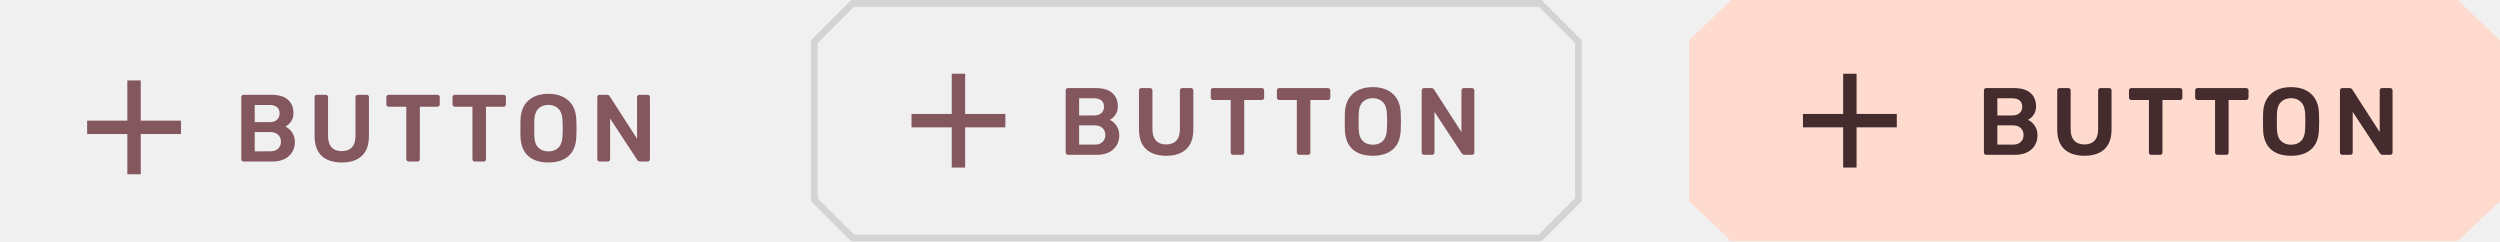
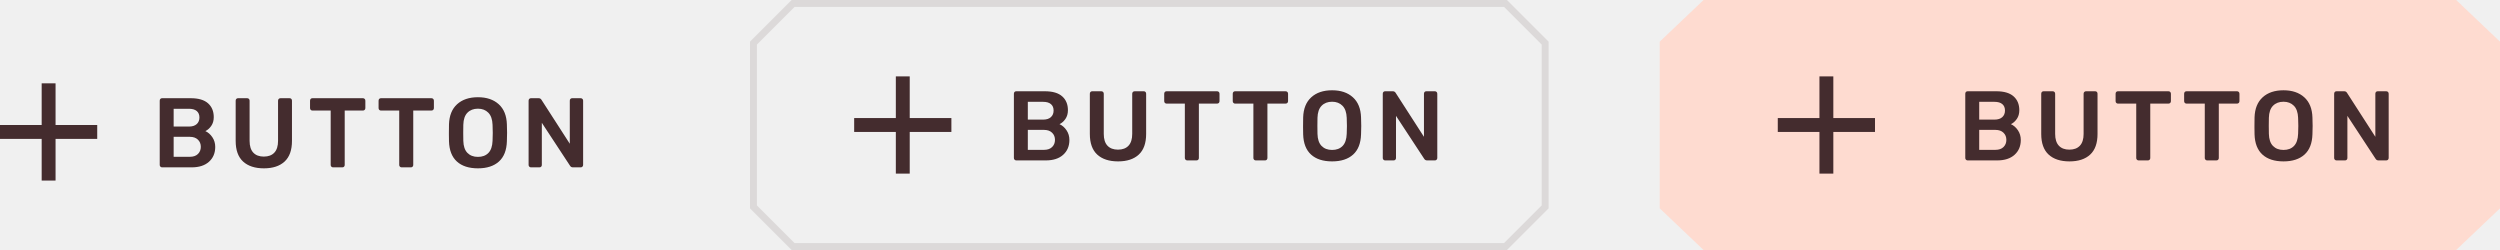
- <svg xmlns="http://www.w3.org/2000/svg" xmlns:xlink="http://www.w3.org/1999/xlink" width="373px" height="36px" viewBox="0 0 373 36" version="1.1">
+ <svg xmlns="http://www.w3.org/2000/svg" xmlns:xlink="http://www.w3.org/1999/xlink" width="360px" height="36px" viewBox="0 0 360 36" version="1.1">
  <defs>
-     <path d="M109,-1.02673425e-12 L115,6 L115,5.998 L115,30 L115,30 L109,36 L109,36 L6,36 L-8.8817842e-16,30 L0,6 L6,-5.42677014e-13 L109,-1.02673425e-12 Z" id="path-1" />
+     <polygon id="path-1" points="109 -1.02673425e-12 115 6 115 30 109 36 6 36 0 30 8.8817842e-16 6 6 -5.42677017e-13" />
  </defs>
-   <g id="Artboard" stroke="none" stroke-width="1" fill="none" fill-rule="evenodd">
-     <g id="Buttons-/-Contained-/-Enabled" transform="translate(252, 0)">
-       <polygon id="path-1" fill="#FFDBCF" fill-rule="nonzero" points="114.687 -9.59232693e-14 121 6 121 5.998 121 30 114.687 36 6.313 36 0 30 9.34518164e-16 6 6.313 -8.88178448e-16" />
-       <path d="M48.594,23.099 C49.666,23.099 50.5,22.829 51.098,22.288 C51.695,21.748 51.994,21.037 51.994,20.155 C51.994,19.633 51.856,19.168 51.581,18.761 C51.306,18.353 50.97,18.059 50.571,17.879 C50.894,17.727 51.176,17.478 51.418,17.132 C51.66,16.786 51.781,16.366 51.781,15.873 C51.781,15.029 51.506,14.363 50.956,13.875 C50.406,13.386 49.576,13.142 48.466,13.142 L48.466,13.142 L44.341,13.142 C44.237,13.142 44.154,13.175 44.092,13.242 C44.031,13.308 44,13.394 44,13.498 L44,13.498 L44,22.758 C44,22.852 44.033,22.933 44.1,22.999 C44.166,23.066 44.247,23.099 44.341,23.099 L44.341,23.099 L48.594,23.099 Z M48.21,17.225 L46.006,17.225 L46.006,14.664 L48.21,14.664 C48.703,14.664 49.078,14.773 49.334,14.991 C49.59,15.209 49.718,15.518 49.718,15.916 C49.718,16.314 49.588,16.632 49.327,16.869 C49.066,17.106 48.694,17.225 48.21,17.225 L48.21,17.225 Z M48.353,21.577 L46.006,21.577 L46.006,18.704 L48.353,18.704 C48.836,18.704 49.218,18.839 49.498,19.109 C49.777,19.379 49.917,19.723 49.917,20.14 C49.917,20.558 49.78,20.901 49.505,21.172 C49.23,21.442 48.846,21.577 48.353,21.577 L48.353,21.577 Z M59.005,23.241 C60.285,23.241 61.278,22.914 61.985,22.26 C62.691,21.606 63.044,20.615 63.044,19.287 L63.044,19.287 L63.044,13.498 C63.044,13.394 63.013,13.308 62.952,13.242 C62.89,13.175 62.807,13.142 62.703,13.142 L62.703,13.142 L61.394,13.142 C61.29,13.142 61.205,13.175 61.138,13.242 C61.072,13.308 61.039,13.394 61.039,13.498 L61.039,13.498 L61.039,19.287 C61.039,20.036 60.861,20.6 60.505,20.98 C60.15,21.359 59.645,21.549 58.99,21.549 C58.336,21.549 57.831,21.359 57.476,20.98 C57.12,20.6 56.942,20.036 56.942,19.287 L56.942,19.287 L56.942,13.498 C56.942,13.394 56.909,13.308 56.843,13.242 C56.776,13.175 56.691,13.142 56.587,13.142 L56.587,13.142 L55.278,13.142 C55.174,13.142 55.091,13.175 55.029,13.242 C54.967,13.308 54.937,13.394 54.937,13.498 L54.937,13.498 L54.937,19.287 C54.937,20.615 55.292,21.606 56.003,22.26 C56.715,22.914 57.715,23.241 59.005,23.241 Z M70.297,23.099 C70.401,23.099 70.484,23.066 70.546,22.999 C70.607,22.933 70.638,22.852 70.638,22.758 L70.638,22.758 L70.638,14.92 L73.255,14.92 C73.36,14.92 73.445,14.887 73.511,14.821 C73.578,14.754 73.611,14.669 73.611,14.565 L73.611,14.565 L73.611,13.498 C73.611,13.394 73.578,13.308 73.511,13.242 C73.445,13.175 73.36,13.142 73.255,13.142 L73.255,13.142 L65.987,13.142 C65.883,13.142 65.8,13.175 65.738,13.242 C65.676,13.308 65.646,13.394 65.646,13.498 L65.646,13.498 L65.646,14.565 C65.646,14.669 65.679,14.754 65.745,14.821 C65.811,14.887 65.892,14.92 65.987,14.92 L65.987,14.92 L68.618,14.92 L68.618,22.758 C68.618,22.852 68.652,22.933 68.718,22.999 C68.784,23.066 68.865,23.099 68.96,23.099 L68.96,23.099 L70.297,23.099 Z M80.167,23.099 C80.271,23.099 80.354,23.066 80.415,22.999 C80.477,22.933 80.508,22.852 80.508,22.758 L80.508,22.758 L80.508,14.92 L83.125,14.92 C83.229,14.92 83.315,14.887 83.381,14.821 C83.448,14.754 83.481,14.669 83.481,14.565 L83.481,14.565 L83.481,13.498 C83.481,13.394 83.448,13.308 83.381,13.242 C83.315,13.175 83.229,13.142 83.125,13.142 L83.125,13.142 L75.857,13.142 C75.752,13.142 75.669,13.175 75.608,13.242 C75.546,13.308 75.515,13.394 75.515,13.498 L75.515,13.498 L75.515,14.565 C75.515,14.669 75.548,14.754 75.615,14.821 C75.681,14.887 75.762,14.92 75.857,14.92 L75.857,14.92 L78.488,14.92 L78.488,22.758 C78.488,22.852 78.521,22.933 78.588,22.999 C78.654,23.066 78.735,23.099 78.829,23.099 L78.829,23.099 L80.167,23.099 Z M89.823,23.241 C91.113,23.241 92.12,22.914 92.846,22.26 C93.571,21.606 93.953,20.634 93.991,19.344 C94.01,18.794 94.019,18.391 94.019,18.135 C94.019,17.869 94.01,17.462 93.991,16.912 C93.953,15.65 93.561,14.683 92.817,14.01 C92.073,13.337 91.075,13 89.823,13 C88.562,13 87.561,13.337 86.822,14.01 C86.082,14.683 85.693,15.65 85.655,16.912 C85.646,17.187 85.641,17.594 85.641,18.135 L85.641,18.355 C85.642,18.778 85.647,19.108 85.655,19.344 C85.693,20.634 86.073,21.606 86.793,22.26 C87.514,22.914 88.524,23.241 89.823,23.241 Z M89.823,21.591 C89.188,21.591 88.683,21.399 88.308,21.015 C87.933,20.631 87.737,20.05 87.718,19.273 C87.708,18.988 87.704,18.604 87.704,18.121 C87.704,17.628 87.708,17.243 87.718,16.968 C87.737,16.191 87.936,15.61 88.315,15.226 C88.694,14.842 89.197,14.65 89.823,14.65 C90.439,14.65 90.937,14.842 91.316,15.226 C91.696,15.61 91.9,16.191 91.928,16.968 C91.947,17.518 91.957,17.903 91.957,18.121 L91.956,18.204 C91.954,18.419 91.945,18.775 91.928,19.273 C91.9,20.06 91.7,20.643 91.331,21.022 C90.961,21.402 90.458,21.591 89.823,21.591 Z M98.683,23.099 C98.787,23.099 98.87,23.066 98.932,22.999 C98.993,22.933 99.024,22.852 99.024,22.758 L99.024,22.758 L99.024,16.684 L103.078,22.857 C103.173,23.018 103.315,23.099 103.505,23.099 L103.505,23.099 L104.628,23.099 C104.723,23.099 104.804,23.066 104.87,22.999 C104.937,22.933 104.97,22.848 104.97,22.743 L104.97,22.743 L104.97,13.498 C104.97,13.394 104.937,13.308 104.87,13.242 C104.804,13.175 104.718,13.142 104.614,13.142 L104.614,13.142 L103.391,13.142 C103.287,13.142 103.204,13.175 103.142,13.242 C103.08,13.308 103.05,13.394 103.05,13.498 L103.05,13.498 L103.05,19.7 L98.981,13.384 C98.887,13.223 98.749,13.142 98.569,13.142 L98.569,13.142 L97.459,13.142 C97.355,13.142 97.272,13.175 97.211,13.242 C97.149,13.308 97.118,13.394 97.118,13.498 L97.118,13.498 L97.118,22.758 C97.118,22.852 97.151,22.933 97.218,22.999 C97.284,23.066 97.365,23.099 97.459,23.099 L97.459,23.099 L98.683,23.099 Z" id="BUTTON" fill="#442B2D" fill-rule="nonzero" />
-       <g id="add-24px-Clipped" transform="translate(12, 6)">
-         <g id="add-24px">
-           <g id="Path">
-             <polygon fill="#442B2D" fill-rule="nonzero" points="19 13 13 13 13 19 11 19 11 13 5 13 5 11 11 11 11 5 13 5 13 11 19 11" />
-             <polygon points="0 0 24 0 24 24 0 24" />
+   <g id="Page-1" stroke="none" stroke-width="1" fill="none" fill-rule="evenodd">
+     <g id="button-theming" transform="translate(-5, 0)">
+       <g id="Buttons-/-Contained-/-Enabled" transform="translate(244, 0)">
+         <polygon id="path-1" fill="#FEDBD0" fill-rule="nonzero" points="114.687 -9.59232693e-14 121 6 121 5.998 121 30 114.687 36 6.313 36 0 30 9.34518164e-16 6 6.313 -8.88178448e-16" />
+         <path d="M48.594,23.099 C49.666,23.099 50.5,22.829 51.098,22.288 C51.695,21.748 51.994,21.037 51.994,20.155 C51.994,19.633 51.856,19.168 51.581,18.761 C51.306,18.353 50.97,18.059 50.571,17.879 C50.894,17.727 51.176,17.478 51.418,17.132 C51.66,16.786 51.781,16.366 51.781,15.873 C51.781,15.029 51.506,14.363 50.956,13.875 C50.406,13.386 49.576,13.142 48.466,13.142 L48.466,13.142 L44.341,13.142 C44.237,13.142 44.154,13.175 44.092,13.242 C44.031,13.308 44,13.394 44,13.498 L44,13.498 L44,22.758 C44,22.852 44.033,22.933 44.1,22.999 C44.166,23.066 44.247,23.099 44.341,23.099 L44.341,23.099 L48.594,23.099 Z M48.21,17.225 L46.006,17.225 L46.006,14.664 L48.21,14.664 C48.703,14.664 49.078,14.773 49.334,14.991 C49.59,15.209 49.718,15.518 49.718,15.916 C49.718,16.314 49.588,16.632 49.327,16.869 C49.066,17.106 48.694,17.225 48.21,17.225 L48.21,17.225 Z M48.353,21.577 L46.006,21.577 L46.006,18.704 L48.353,18.704 C48.836,18.704 49.218,18.839 49.498,19.109 C49.777,19.379 49.917,19.723 49.917,20.14 C49.917,20.558 49.78,20.901 49.505,21.172 C49.23,21.442 48.846,21.577 48.353,21.577 L48.353,21.577 Z M59.005,23.241 C60.285,23.241 61.278,22.914 61.985,22.26 C62.691,21.606 63.044,20.615 63.044,19.287 L63.044,19.287 L63.044,13.498 C63.044,13.394 63.013,13.308 62.952,13.242 C62.89,13.175 62.807,13.142 62.703,13.142 L62.703,13.142 L61.394,13.142 C61.29,13.142 61.205,13.175 61.138,13.242 C61.072,13.308 61.039,13.394 61.039,13.498 L61.039,13.498 L61.039,19.287 C61.039,20.036 60.861,20.6 60.505,20.98 C60.15,21.359 59.645,21.549 58.99,21.549 C58.336,21.549 57.831,21.359 57.476,20.98 C57.12,20.6 56.942,20.036 56.942,19.287 L56.942,19.287 L56.942,13.498 C56.942,13.394 56.909,13.308 56.843,13.242 C56.776,13.175 56.691,13.142 56.587,13.142 L56.587,13.142 L55.278,13.142 C55.174,13.142 55.091,13.175 55.029,13.242 C54.967,13.308 54.937,13.394 54.937,13.498 L54.937,13.498 L54.937,19.287 C54.937,20.615 55.292,21.606 56.003,22.26 C56.715,22.914 57.715,23.241 59.005,23.241 Z M70.297,23.099 C70.401,23.099 70.484,23.066 70.546,22.999 C70.607,22.933 70.638,22.852 70.638,22.758 L70.638,22.758 L70.638,14.92 L73.255,14.92 C73.36,14.92 73.445,14.887 73.511,14.821 C73.578,14.754 73.611,14.669 73.611,14.565 L73.611,14.565 L73.611,13.498 C73.611,13.394 73.578,13.308 73.511,13.242 C73.445,13.175 73.36,13.142 73.255,13.142 L73.255,13.142 L65.987,13.142 C65.883,13.142 65.8,13.175 65.738,13.242 C65.676,13.308 65.646,13.394 65.646,13.498 L65.646,13.498 L65.646,14.565 C65.646,14.669 65.679,14.754 65.745,14.821 C65.811,14.887 65.892,14.92 65.987,14.92 L65.987,14.92 L68.618,14.92 L68.618,22.758 C68.618,22.852 68.652,22.933 68.718,22.999 C68.784,23.066 68.865,23.099 68.96,23.099 L68.96,23.099 L70.297,23.099 Z M80.167,23.099 C80.271,23.099 80.354,23.066 80.415,22.999 C80.477,22.933 80.508,22.852 80.508,22.758 L80.508,22.758 L80.508,14.92 L83.125,14.92 C83.229,14.92 83.315,14.887 83.381,14.821 C83.448,14.754 83.481,14.669 83.481,14.565 L83.481,14.565 L83.481,13.498 C83.481,13.394 83.448,13.308 83.381,13.242 C83.315,13.175 83.229,13.142 83.125,13.142 L83.125,13.142 L75.857,13.142 C75.752,13.142 75.669,13.175 75.608,13.242 C75.546,13.308 75.515,13.394 75.515,13.498 L75.515,13.498 L75.515,14.565 C75.515,14.669 75.548,14.754 75.615,14.821 C75.681,14.887 75.762,14.92 75.857,14.92 L75.857,14.92 L78.488,14.92 L78.488,22.758 C78.488,22.852 78.521,22.933 78.588,22.999 C78.654,23.066 78.735,23.099 78.829,23.099 L78.829,23.099 L80.167,23.099 Z M89.823,23.241 C91.113,23.241 92.12,22.914 92.846,22.26 C93.571,21.606 93.953,20.634 93.991,19.344 C94.01,18.794 94.019,18.391 94.019,18.135 C94.019,17.869 94.01,17.462 93.991,16.912 C93.953,15.65 93.561,14.683 92.817,14.01 C92.073,13.337 91.075,13 89.823,13 C88.562,13 87.561,13.337 86.822,14.01 C86.082,14.683 85.693,15.65 85.655,16.912 C85.646,17.187 85.641,17.594 85.641,18.135 L85.641,18.355 C85.642,18.778 85.647,19.108 85.655,19.344 C85.693,20.634 86.073,21.606 86.793,22.26 C87.514,22.914 88.524,23.241 89.823,23.241 Z M89.823,21.591 C89.188,21.591 88.683,21.399 88.308,21.015 C87.933,20.631 87.737,20.05 87.718,19.273 C87.708,18.988 87.704,18.604 87.704,18.121 C87.704,17.628 87.708,17.243 87.718,16.968 C87.737,16.191 87.936,15.61 88.315,15.226 C88.694,14.842 89.197,14.65 89.823,14.65 C90.439,14.65 90.937,14.842 91.316,15.226 C91.696,15.61 91.9,16.191 91.928,16.968 C91.947,17.518 91.957,17.903 91.957,18.121 L91.956,18.204 C91.954,18.419 91.945,18.775 91.928,19.273 C91.9,20.06 91.7,20.643 91.331,21.022 C90.961,21.402 90.458,21.591 89.823,21.591 Z M98.683,23.099 C98.787,23.099 98.87,23.066 98.932,22.999 C98.993,22.933 99.024,22.852 99.024,22.758 L99.024,22.758 L99.024,16.684 L103.078,22.857 C103.173,23.018 103.315,23.099 103.505,23.099 L103.505,23.099 L104.628,23.099 C104.723,23.099 104.804,23.066 104.87,22.999 C104.937,22.933 104.97,22.848 104.97,22.743 L104.97,22.743 L104.97,13.498 C104.97,13.394 104.937,13.308 104.87,13.242 C104.804,13.175 104.718,13.142 104.614,13.142 L104.614,13.142 L103.391,13.142 C103.287,13.142 103.204,13.175 103.142,13.242 C103.08,13.308 103.05,13.394 103.05,13.498 L103.05,13.498 L103.05,19.7 L98.981,13.384 C98.887,13.223 98.749,13.142 98.569,13.142 L98.569,13.142 L97.459,13.142 C97.355,13.142 97.272,13.175 97.211,13.242 C97.149,13.308 97.118,13.394 97.118,13.498 L97.118,13.498 L97.118,22.758 C97.118,22.852 97.151,22.933 97.218,22.999 C97.284,23.066 97.365,23.099 97.459,23.099 L97.459,23.099 L98.683,23.099 Z" id="BUTTON" fill="#442C2E" fill-rule="nonzero" />
+         <g id="add-24px-Clipped" transform="translate(12, 6)">
+           <g id="add-24px">
+             <g id="Path">
+               <polygon fill="#442C2E" fill-rule="nonzero" points="19 13 13 13 13 19 11 19 11 13 5 13 5 11 11 11 11 5 13 5 13 11 19 11" />
+               <polygon points="0 0 24 0 24 24 0 24" />
+             </g>
          </g>
        </g>
      </g>
-     </g>
-     <g id="Buttons-/-Outlined-/-Enabled" transform="translate(121, 0)">
-       <g id="add-24px" transform="translate(10, 6)">
-         <polygon id="Path" points="0 0 24 0 24 24 0 24" />
-         <polygon id="Path" fill="#84565E" fill-rule="nonzero" points="19 13 13 13 13 19 11 19 11 13 5 13 5 11 11 11 11 5 13 5 13 11 19 11" />
+       <g id="Buttons-/-Outlined-/-Enabled" transform="translate(113, 0)">
+         <g id="add-24px" transform="translate(10, 6)">
+           <polygon id="Path" points="0 0 24 0 24 24 0 24" />
+           <polygon id="Path" fill="#442C2E" fill-rule="nonzero" points="19 13 13 13 13 19 11 19 11 13 5 13 5 11 11 11 11 5 13 5 13 11 19 11" />
+         </g>
+         <polygon id="Path" stroke-opacity="0.12" stroke="#442C2E" points="114.5 6.207 114.5 29.793 108.793 35.5 6.207 35.5 0.5 29.793 0.5 6.207 6.207 0.5 108.793 0.5" />
+         <g id="BUTTON-Clipped">
+           <g>
+             <mask id="mask-2" fill="white">
+               <use xlink:href="#path-1" />
+             </mask>
+             <g id="path-1" />
+             <path d="M42.594,23.099 C43.666,23.099 44.5,22.829 45.098,22.288 C45.695,21.748 45.994,21.037 45.994,20.155 C45.994,19.633 45.856,19.168 45.581,18.761 C45.306,18.353 44.97,18.059 44.571,17.879 C44.894,17.727 45.176,17.478 45.418,17.132 C45.66,16.786 45.781,16.366 45.781,15.873 C45.781,15.029 45.506,14.363 44.956,13.875 C44.406,13.386 43.576,13.142 42.466,13.142 L42.466,13.142 L38.341,13.142 C38.237,13.142 38.154,13.175 38.092,13.242 C38.031,13.308 38,13.394 38,13.498 L38,13.498 L38,22.758 C38,22.852 38.033,22.933 38.1,22.999 C38.166,23.066 38.247,23.099 38.341,23.099 L38.341,23.099 L42.594,23.099 Z M42.21,17.225 L40.006,17.225 L40.006,14.664 L42.21,14.664 C42.703,14.664 43.078,14.773 43.334,14.991 C43.59,15.209 43.718,15.518 43.718,15.916 C43.718,16.314 43.588,16.632 43.327,16.869 C43.066,17.106 42.694,17.225 42.21,17.225 L42.21,17.225 Z M42.353,21.577 L40.006,21.577 L40.006,18.704 L42.353,18.704 C42.836,18.704 43.218,18.839 43.498,19.109 C43.777,19.379 43.917,19.723 43.917,20.14 C43.917,20.558 43.78,20.901 43.505,21.172 C43.23,21.442 42.846,21.577 42.353,21.577 L42.353,21.577 Z M53.005,23.241 C54.285,23.241 55.278,22.914 55.985,22.26 C56.691,21.606 57.044,20.615 57.044,19.287 L57.044,19.287 L57.044,13.498 C57.044,13.394 57.013,13.308 56.952,13.242 C56.89,13.175 56.807,13.142 56.703,13.142 L56.703,13.142 L55.394,13.142 C55.29,13.142 55.205,13.175 55.138,13.242 C55.072,13.308 55.039,13.394 55.039,13.498 L55.039,13.498 L55.039,19.287 C55.039,20.036 54.861,20.6 54.505,20.98 C54.15,21.359 53.645,21.549 52.99,21.549 C52.336,21.549 51.831,21.359 51.476,20.98 C51.12,20.6 50.942,20.036 50.942,19.287 L50.942,19.287 L50.942,13.498 C50.942,13.394 50.909,13.308 50.843,13.242 C50.776,13.175 50.691,13.142 50.587,13.142 L50.587,13.142 L49.278,13.142 C49.174,13.142 49.091,13.175 49.029,13.242 C48.967,13.308 48.937,13.394 48.937,13.498 L48.937,13.498 L48.937,19.287 C48.937,20.615 49.292,21.606 50.003,22.26 C50.715,22.914 51.715,23.241 53.005,23.241 Z M64.297,23.099 C64.401,23.099 64.484,23.066 64.546,22.999 C64.607,22.933 64.638,22.852 64.638,22.758 L64.638,22.758 L64.638,14.92 L67.255,14.92 C67.36,14.92 67.445,14.887 67.511,14.821 C67.578,14.754 67.611,14.669 67.611,14.565 L67.611,14.565 L67.611,13.498 C67.611,13.394 67.578,13.308 67.511,13.242 C67.445,13.175 67.36,13.142 67.255,13.142 L67.255,13.142 L59.987,13.142 C59.883,13.142 59.8,13.175 59.738,13.242 C59.676,13.308 59.646,13.394 59.646,13.498 L59.646,13.498 L59.646,14.565 C59.646,14.669 59.679,14.754 59.745,14.821 C59.811,14.887 59.892,14.92 59.987,14.92 L59.987,14.92 L62.618,14.92 L62.618,22.758 C62.618,22.852 62.652,22.933 62.718,22.999 C62.784,23.066 62.865,23.099 62.96,23.099 L62.96,23.099 L64.297,23.099 Z M74.167,23.099 C74.271,23.099 74.354,23.066 74.415,22.999 C74.477,22.933 74.508,22.852 74.508,22.758 L74.508,22.758 L74.508,14.92 L77.125,14.92 C77.229,14.92 77.315,14.887 77.381,14.821 C77.448,14.754 77.481,14.669 77.481,14.565 L77.481,14.565 L77.481,13.498 C77.481,13.394 77.448,13.308 77.381,13.242 C77.315,13.175 77.229,13.142 77.125,13.142 L77.125,13.142 L69.857,13.142 C69.752,13.142 69.669,13.175 69.608,13.242 C69.546,13.308 69.515,13.394 69.515,13.498 L69.515,13.498 L69.515,14.565 C69.515,14.669 69.548,14.754 69.615,14.821 C69.681,14.887 69.762,14.92 69.857,14.92 L69.857,14.92 L72.488,14.92 L72.488,22.758 C72.488,22.852 72.521,22.933 72.588,22.999 C72.654,23.066 72.735,23.099 72.829,23.099 L72.829,23.099 L74.167,23.099 Z M83.823,23.241 C85.113,23.241 86.12,22.914 86.846,22.26 C87.571,21.606 87.953,20.634 87.991,19.344 C88.01,18.794 88.019,18.391 88.019,18.135 C88.019,17.869 88.01,17.462 87.991,16.912 C87.953,15.65 87.561,14.683 86.817,14.01 C86.073,13.337 85.075,13 83.823,13 C82.562,13 81.561,13.337 80.822,14.01 C80.082,14.683 79.693,15.65 79.655,16.912 C79.646,17.187 79.641,17.594 79.641,18.135 L79.641,18.355 C79.642,18.778 79.647,19.108 79.655,19.344 C79.693,20.634 80.073,21.606 80.793,22.26 C81.514,22.914 82.524,23.241 83.823,23.241 Z M83.823,21.591 C83.188,21.591 82.683,21.399 82.308,21.015 C81.933,20.631 81.737,20.05 81.718,19.273 C81.708,18.988 81.704,18.604 81.704,18.121 C81.704,17.628 81.708,17.243 81.718,16.968 C81.737,16.191 81.936,15.61 82.315,15.226 C82.694,14.842 83.197,14.65 83.823,14.65 C84.439,14.65 84.937,14.842 85.316,15.226 C85.696,15.61 85.9,16.191 85.928,16.968 C85.947,17.518 85.957,17.903 85.957,18.121 L85.956,18.204 C85.954,18.419 85.945,18.775 85.928,19.273 C85.9,20.06 85.7,20.643 85.331,21.022 C84.961,21.402 84.458,21.591 83.823,21.591 Z M92.683,23.099 C92.787,23.099 92.87,23.066 92.932,22.999 C92.993,22.933 93.024,22.852 93.024,22.758 L93.024,22.758 L93.024,16.684 L97.078,22.857 C97.173,23.018 97.315,23.099 97.505,23.099 L97.505,23.099 L98.628,23.099 C98.723,23.099 98.804,23.066 98.87,22.999 C98.937,22.933 98.97,22.848 98.97,22.743 L98.97,22.743 L98.97,13.498 C98.97,13.394 98.937,13.308 98.87,13.242 C98.804,13.175 98.718,13.142 98.614,13.142 L98.614,13.142 L97.391,13.142 C97.287,13.142 97.204,13.175 97.142,13.242 C97.08,13.308 97.05,13.394 97.05,13.498 L97.05,13.498 L97.05,19.7 L92.981,13.384 C92.887,13.223 92.749,13.142 92.569,13.142 L92.569,13.142 L91.459,13.142 C91.355,13.142 91.272,13.175 91.211,13.242 C91.149,13.308 91.118,13.394 91.118,13.498 L91.118,13.498 L91.118,22.758 C91.118,22.852 91.151,22.933 91.218,22.999 C91.284,23.066 91.365,23.099 91.459,23.099 L91.459,23.099 L92.683,23.099 Z" id="BUTTON" fill="#442C2E" fill-rule="nonzero" mask="url(#mask-2)" />
+           </g>
+         </g>
      </g>
-       <mask id="mask-2" fill="white">
-         <use xlink:href="#path-1" />
-       </mask>
-       <path stroke-opacity="0.12" stroke="#000000" d="M114.5,6.207 L114.5,29.793 L108.793,35.5 L6.207,35.5 L0.5,29.793 L0.5,6.207 L6.207,0.5 L108.793,0.5 L114.5,6.207 Z" />
-       <path d="M42.594,23.099 C43.666,23.099 44.5,22.829 45.098,22.288 C45.695,21.748 45.994,21.037 45.994,20.155 C45.994,19.633 45.856,19.168 45.581,18.761 C45.306,18.353 44.97,18.059 44.571,17.879 C44.894,17.727 45.176,17.478 45.418,17.132 C45.66,16.786 45.781,16.366 45.781,15.873 C45.781,15.029 45.506,14.363 44.956,13.875 C44.406,13.386 43.576,13.142 42.466,13.142 L42.466,13.142 L38.341,13.142 C38.237,13.142 38.154,13.175 38.092,13.242 C38.031,13.308 38,13.394 38,13.498 L38,13.498 L38,22.758 C38,22.852 38.033,22.933 38.1,22.999 C38.166,23.066 38.247,23.099 38.341,23.099 L38.341,23.099 L42.594,23.099 Z M42.21,17.225 L40.006,17.225 L40.006,14.664 L42.21,14.664 C42.703,14.664 43.078,14.773 43.334,14.991 C43.59,15.209 43.718,15.518 43.718,15.916 C43.718,16.314 43.588,16.632 43.327,16.869 C43.066,17.106 42.694,17.225 42.21,17.225 L42.21,17.225 Z M42.353,21.577 L40.006,21.577 L40.006,18.704 L42.353,18.704 C42.836,18.704 43.218,18.839 43.498,19.109 C43.777,19.379 43.917,19.723 43.917,20.14 C43.917,20.558 43.78,20.901 43.505,21.172 C43.23,21.442 42.846,21.577 42.353,21.577 L42.353,21.577 Z M53.005,23.241 C54.285,23.241 55.278,22.914 55.985,22.26 C56.691,21.606 57.044,20.615 57.044,19.287 L57.044,19.287 L57.044,13.498 C57.044,13.394 57.013,13.308 56.952,13.242 C56.89,13.175 56.807,13.142 56.703,13.142 L56.703,13.142 L55.394,13.142 C55.29,13.142 55.205,13.175 55.138,13.242 C55.072,13.308 55.039,13.394 55.039,13.498 L55.039,13.498 L55.039,19.287 C55.039,20.036 54.861,20.6 54.505,20.98 C54.15,21.359 53.645,21.549 52.99,21.549 C52.336,21.549 51.831,21.359 51.476,20.98 C51.12,20.6 50.942,20.036 50.942,19.287 L50.942,19.287 L50.942,13.498 C50.942,13.394 50.909,13.308 50.843,13.242 C50.776,13.175 50.691,13.142 50.587,13.142 L50.587,13.142 L49.278,13.142 C49.174,13.142 49.091,13.175 49.029,13.242 C48.967,13.308 48.937,13.394 48.937,13.498 L48.937,13.498 L48.937,19.287 C48.937,20.615 49.292,21.606 50.003,22.26 C50.715,22.914 51.715,23.241 53.005,23.241 Z M64.297,23.099 C64.401,23.099 64.484,23.066 64.546,22.999 C64.607,22.933 64.638,22.852 64.638,22.758 L64.638,22.758 L64.638,14.92 L67.255,14.92 C67.36,14.92 67.445,14.887 67.511,14.821 C67.578,14.754 67.611,14.669 67.611,14.565 L67.611,14.565 L67.611,13.498 C67.611,13.394 67.578,13.308 67.511,13.242 C67.445,13.175 67.36,13.142 67.255,13.142 L67.255,13.142 L59.987,13.142 C59.883,13.142 59.8,13.175 59.738,13.242 C59.676,13.308 59.646,13.394 59.646,13.498 L59.646,13.498 L59.646,14.565 C59.646,14.669 59.679,14.754 59.745,14.821 C59.811,14.887 59.892,14.92 59.987,14.92 L59.987,14.92 L62.618,14.92 L62.618,22.758 C62.618,22.852 62.652,22.933 62.718,22.999 C62.784,23.066 62.865,23.099 62.96,23.099 L62.96,23.099 L64.297,23.099 Z M74.167,23.099 C74.271,23.099 74.354,23.066 74.415,22.999 C74.477,22.933 74.508,22.852 74.508,22.758 L74.508,22.758 L74.508,14.92 L77.125,14.92 C77.229,14.92 77.315,14.887 77.381,14.821 C77.448,14.754 77.481,14.669 77.481,14.565 L77.481,14.565 L77.481,13.498 C77.481,13.394 77.448,13.308 77.381,13.242 C77.315,13.175 77.229,13.142 77.125,13.142 L77.125,13.142 L69.857,13.142 C69.752,13.142 69.669,13.175 69.608,13.242 C69.546,13.308 69.515,13.394 69.515,13.498 L69.515,13.498 L69.515,14.565 C69.515,14.669 69.548,14.754 69.615,14.821 C69.681,14.887 69.762,14.92 69.857,14.92 L69.857,14.92 L72.488,14.92 L72.488,22.758 C72.488,22.852 72.521,22.933 72.588,22.999 C72.654,23.066 72.735,23.099 72.829,23.099 L72.829,23.099 L74.167,23.099 Z M83.823,23.241 C85.113,23.241 86.12,22.914 86.846,22.26 C87.571,21.606 87.953,20.634 87.991,19.344 C88.01,18.794 88.019,18.391 88.019,18.135 C88.019,17.869 88.01,17.462 87.991,16.912 C87.953,15.65 87.561,14.683 86.817,14.01 C86.073,13.337 85.075,13 83.823,13 C82.562,13 81.561,13.337 80.822,14.01 C80.082,14.683 79.693,15.65 79.655,16.912 C79.646,17.187 79.641,17.594 79.641,18.135 L79.641,18.355 C79.642,18.778 79.647,19.108 79.655,19.344 C79.693,20.634 80.073,21.606 80.793,22.26 C81.514,22.914 82.524,23.241 83.823,23.241 Z M83.823,21.591 C83.188,21.591 82.683,21.399 82.308,21.015 C81.933,20.631 81.737,20.05 81.718,19.273 C81.708,18.988 81.704,18.604 81.704,18.121 C81.704,17.628 81.708,17.243 81.718,16.968 C81.737,16.191 81.936,15.61 82.315,15.226 C82.694,14.842 83.197,14.65 83.823,14.65 C84.439,14.65 84.937,14.842 85.316,15.226 C85.696,15.61 85.9,16.191 85.928,16.968 C85.947,17.518 85.957,17.903 85.957,18.121 L85.956,18.204 C85.954,18.419 85.945,18.775 85.928,19.273 C85.9,20.06 85.7,20.643 85.331,21.022 C84.961,21.402 84.458,21.591 83.823,21.591 Z M92.683,23.099 C92.787,23.099 92.87,23.066 92.932,22.999 C92.993,22.933 93.024,22.852 93.024,22.758 L93.024,22.758 L93.024,16.684 L97.078,22.857 C97.173,23.018 97.315,23.099 97.505,23.099 L97.505,23.099 L98.628,23.099 C98.723,23.099 98.804,23.066 98.87,22.999 C98.937,22.933 98.97,22.848 98.97,22.743 L98.97,22.743 L98.97,13.498 C98.97,13.394 98.937,13.308 98.87,13.242 C98.804,13.175 98.718,13.142 98.614,13.142 L98.614,13.142 L97.391,13.142 C97.287,13.142 97.204,13.175 97.142,13.242 C97.08,13.308 97.05,13.394 97.05,13.498 L97.05,13.498 L97.05,19.7 L92.981,13.384 C92.887,13.223 92.749,13.142 92.569,13.142 L92.569,13.142 L91.459,13.142 C91.355,13.142 91.272,13.175 91.211,13.242 C91.149,13.308 91.118,13.394 91.118,13.498 L91.118,13.498 L91.118,22.758 C91.118,22.852 91.151,22.933 91.218,22.999 C91.284,23.066 91.365,23.099 91.459,23.099 L91.459,23.099 L92.683,23.099 Z" id="BUTTON" fill="#84565E" fill-rule="nonzero" mask="url(#mask-2)" />
-     </g>
-     <g id="Buttons-/-Outlined-/-Enabled" transform="translate(8, 7)">
-       <path d="M32.594,17.099 C33.666,17.099 34.5,16.829 35.098,16.288 C35.695,15.748 35.994,15.037 35.994,14.155 C35.994,13.633 35.856,13.168 35.581,12.761 C35.306,12.353 34.97,12.059 34.571,11.879 C34.894,11.727 35.176,11.478 35.418,11.132 C35.66,10.786 35.781,10.366 35.781,9.873 C35.781,9.029 35.506,8.363 34.956,7.875 C34.406,7.386 33.576,7.142 32.466,7.142 L32.466,7.142 L28.341,7.142 C28.237,7.142 28.154,7.175 28.092,7.242 C28.031,7.308 28,7.394 28,7.498 L28,7.498 L28,16.758 C28,16.852 28.033,16.933 28.1,16.999 C28.166,17.066 28.247,17.099 28.341,17.099 L28.341,17.099 L32.594,17.099 Z M32.21,11.225 L30.006,11.225 L30.006,8.664 L32.21,8.664 C32.703,8.664 33.078,8.773 33.334,8.991 C33.59,9.209 33.718,9.518 33.718,9.916 C33.718,10.314 33.588,10.632 33.327,10.869 C33.066,11.106 32.694,11.225 32.21,11.225 L32.21,11.225 Z M32.353,15.577 L30.006,15.577 L30.006,12.704 L32.353,12.704 C32.836,12.704 33.218,12.839 33.498,13.109 C33.777,13.379 33.917,13.723 33.917,14.14 C33.917,14.558 33.78,14.901 33.505,15.172 C33.23,15.442 32.846,15.577 32.353,15.577 L32.353,15.577 Z M43.005,17.241 C44.285,17.241 45.278,16.914 45.985,16.26 C46.691,15.606 47.044,14.615 47.044,13.287 L47.044,13.287 L47.044,7.498 C47.044,7.394 47.013,7.308 46.952,7.242 C46.89,7.175 46.807,7.142 46.703,7.142 L46.703,7.142 L45.394,7.142 C45.29,7.142 45.205,7.175 45.138,7.242 C45.072,7.308 45.039,7.394 45.039,7.498 L45.039,7.498 L45.039,13.287 C45.039,14.036 44.861,14.6 44.505,14.98 C44.15,15.359 43.645,15.549 42.99,15.549 C42.336,15.549 41.831,15.359 41.476,14.98 C41.12,14.6 40.942,14.036 40.942,13.287 L40.942,13.287 L40.942,7.498 C40.942,7.394 40.909,7.308 40.843,7.242 C40.776,7.175 40.691,7.142 40.587,7.142 L40.587,7.142 L39.278,7.142 C39.174,7.142 39.091,7.175 39.029,7.242 C38.967,7.308 38.937,7.394 38.937,7.498 L38.937,7.498 L38.937,13.287 C38.937,14.615 39.292,15.606 40.003,16.26 C40.715,16.914 41.715,17.241 43.005,17.241 Z M54.297,17.099 C54.401,17.099 54.484,17.066 54.546,16.999 C54.607,16.933 54.638,16.852 54.638,16.758 L54.638,16.758 L54.638,8.92 L57.255,8.92 C57.36,8.92 57.445,8.887 57.511,8.821 C57.578,8.754 57.611,8.669 57.611,8.565 L57.611,8.565 L57.611,7.498 C57.611,7.394 57.578,7.308 57.511,7.242 C57.445,7.175 57.36,7.142 57.255,7.142 L57.255,7.142 L49.987,7.142 C49.883,7.142 49.8,7.175 49.738,7.242 C49.676,7.308 49.646,7.394 49.646,7.498 L49.646,7.498 L49.646,8.565 C49.646,8.669 49.679,8.754 49.745,8.821 C49.811,8.887 49.892,8.92 49.987,8.92 L49.987,8.92 L52.618,8.92 L52.618,16.758 C52.618,16.852 52.652,16.933 52.718,16.999 C52.784,17.066 52.865,17.099 52.96,17.099 L52.96,17.099 L54.297,17.099 Z M64.167,17.099 C64.271,17.099 64.354,17.066 64.415,16.999 C64.477,16.933 64.508,16.852 64.508,16.758 L64.508,16.758 L64.508,8.92 L67.125,8.92 C67.229,8.92 67.315,8.887 67.381,8.821 C67.448,8.754 67.481,8.669 67.481,8.565 L67.481,8.565 L67.481,7.498 C67.481,7.394 67.448,7.308 67.381,7.242 C67.315,7.175 67.229,7.142 67.125,7.142 L67.125,7.142 L59.857,7.142 C59.752,7.142 59.669,7.175 59.608,7.242 C59.546,7.308 59.515,7.394 59.515,7.498 L59.515,7.498 L59.515,8.565 C59.515,8.669 59.548,8.754 59.615,8.821 C59.681,8.887 59.762,8.92 59.857,8.92 L59.857,8.92 L62.488,8.92 L62.488,16.758 C62.488,16.852 62.521,16.933 62.588,16.999 C62.654,17.066 62.735,17.099 62.829,17.099 L62.829,17.099 L64.167,17.099 Z M73.823,17.241 C75.113,17.241 76.12,16.914 76.846,16.26 C77.571,15.606 77.953,14.634 77.991,13.344 C78.01,12.794 78.019,12.391 78.019,12.135 C78.019,11.869 78.01,11.462 77.991,10.912 C77.953,9.65 77.561,8.683 76.817,8.01 C76.073,7.337 75.075,7 73.823,7 C72.562,7 71.561,7.337 70.822,8.01 C70.082,8.683 69.693,9.65 69.655,10.912 C69.646,11.187 69.641,11.594 69.641,12.135 L69.641,12.355 C69.642,12.778 69.647,13.108 69.655,13.344 C69.693,14.634 70.073,15.606 70.793,16.26 C71.514,16.914 72.524,17.241 73.823,17.241 Z M73.823,15.591 C73.188,15.591 72.683,15.399 72.308,15.015 C71.933,14.631 71.737,14.05 71.718,13.273 C71.708,12.988 71.704,12.604 71.704,12.121 C71.704,11.628 71.708,11.243 71.718,10.968 C71.737,10.191 71.936,9.61 72.315,9.226 C72.694,8.842 73.197,8.65 73.823,8.65 C74.439,8.65 74.937,8.842 75.316,9.226 C75.696,9.61 75.9,10.191 75.928,10.968 C75.947,11.518 75.957,11.903 75.957,12.121 L75.956,12.204 C75.954,12.419 75.945,12.775 75.928,13.273 C75.9,14.06 75.7,14.643 75.331,15.022 C74.961,15.402 74.458,15.591 73.823,15.591 Z M82.683,17.099 C82.787,17.099 82.87,17.066 82.932,16.999 C82.993,16.933 83.024,16.852 83.024,16.758 L83.024,16.758 L83.024,10.684 L87.078,16.857 C87.173,17.018 87.315,17.099 87.505,17.099 L87.505,17.099 L88.628,17.099 C88.723,17.099 88.804,17.066 88.87,16.999 C88.937,16.933 88.97,16.848 88.97,16.743 L88.97,16.743 L88.97,7.498 C88.97,7.394 88.937,7.308 88.87,7.242 C88.804,7.175 88.718,7.142 88.614,7.142 L88.614,7.142 L87.391,7.142 C87.287,7.142 87.204,7.175 87.142,7.242 C87.08,7.308 87.05,7.394 87.05,7.498 L87.05,7.498 L87.05,13.7 L82.981,7.384 C82.887,7.223 82.749,7.142 82.569,7.142 L82.569,7.142 L81.459,7.142 C81.355,7.142 81.272,7.175 81.211,7.242 C81.149,7.308 81.118,7.394 81.118,7.498 L81.118,7.498 L81.118,16.758 C81.118,16.852 81.151,16.933 81.218,16.999 C81.284,17.066 81.365,17.099 81.459,17.099 L81.459,17.099 L82.683,17.099 Z" id="BUTTON" fill="#84565E" fill-rule="nonzero" />
-       <g id="add-24px" transform="translate(-0, 0)">
-         <polygon id="Path" fill="#84565E" fill-rule="nonzero" points="19 13 13 13 13 19 11 19 11 13 5 13 5 11 11 11 11 5 13 5 13 11 19 11" />
-         <polygon id="Path" points="0 0 24 0 24 24 0 24" />
+       <g id="Buttons-/-Outlined-/-Enabled" transform="translate(0, 7)">
+         <path d="M32.594,17.099 C33.666,17.099 34.5,16.829 35.098,16.288 C35.695,15.748 35.994,15.037 35.994,14.155 C35.994,13.633 35.856,13.168 35.581,12.761 C35.306,12.353 34.97,12.059 34.571,11.879 C34.894,11.727 35.176,11.478 35.418,11.132 C35.66,10.786 35.781,10.366 35.781,9.873 C35.781,9.029 35.506,8.363 34.956,7.875 C34.406,7.386 33.576,7.142 32.466,7.142 L32.466,7.142 L28.341,7.142 C28.237,7.142 28.154,7.175 28.092,7.242 C28.031,7.308 28,7.394 28,7.498 L28,7.498 L28,16.758 C28,16.852 28.033,16.933 28.1,16.999 C28.166,17.066 28.247,17.099 28.341,17.099 L28.341,17.099 L32.594,17.099 Z M32.21,11.225 L30.006,11.225 L30.006,8.664 L32.21,8.664 C32.703,8.664 33.078,8.773 33.334,8.991 C33.59,9.209 33.718,9.518 33.718,9.916 C33.718,10.314 33.588,10.632 33.327,10.869 C33.066,11.106 32.694,11.225 32.21,11.225 L32.21,11.225 Z M32.353,15.577 L30.006,15.577 L30.006,12.704 L32.353,12.704 C32.836,12.704 33.218,12.839 33.498,13.109 C33.777,13.379 33.917,13.723 33.917,14.14 C33.917,14.558 33.78,14.901 33.505,15.172 C33.23,15.442 32.846,15.577 32.353,15.577 L32.353,15.577 Z M43.005,17.241 C44.285,17.241 45.278,16.914 45.985,16.26 C46.691,15.606 47.044,14.615 47.044,13.287 L47.044,13.287 L47.044,7.498 C47.044,7.394 47.013,7.308 46.952,7.242 C46.89,7.175 46.807,7.142 46.703,7.142 L46.703,7.142 L45.394,7.142 C45.29,7.142 45.205,7.175 45.138,7.242 C45.072,7.308 45.039,7.394 45.039,7.498 L45.039,7.498 L45.039,13.287 C45.039,14.036 44.861,14.6 44.505,14.98 C44.15,15.359 43.645,15.549 42.99,15.549 C42.336,15.549 41.831,15.359 41.476,14.98 C41.12,14.6 40.942,14.036 40.942,13.287 L40.942,13.287 L40.942,7.498 C40.942,7.394 40.909,7.308 40.843,7.242 C40.776,7.175 40.691,7.142 40.587,7.142 L40.587,7.142 L39.278,7.142 C39.174,7.142 39.091,7.175 39.029,7.242 C38.967,7.308 38.937,7.394 38.937,7.498 L38.937,7.498 L38.937,13.287 C38.937,14.615 39.292,15.606 40.003,16.26 C40.715,16.914 41.715,17.241 43.005,17.241 Z M54.297,17.099 C54.401,17.099 54.484,17.066 54.546,16.999 C54.607,16.933 54.638,16.852 54.638,16.758 L54.638,16.758 L54.638,8.92 L57.255,8.92 C57.36,8.92 57.445,8.887 57.511,8.821 C57.578,8.754 57.611,8.669 57.611,8.565 L57.611,8.565 L57.611,7.498 C57.611,7.394 57.578,7.308 57.511,7.242 C57.445,7.175 57.36,7.142 57.255,7.142 L57.255,7.142 L49.987,7.142 C49.883,7.142 49.8,7.175 49.738,7.242 C49.676,7.308 49.646,7.394 49.646,7.498 L49.646,7.498 L49.646,8.565 C49.646,8.669 49.679,8.754 49.745,8.821 C49.811,8.887 49.892,8.92 49.987,8.92 L49.987,8.92 L52.618,8.92 L52.618,16.758 C52.618,16.852 52.652,16.933 52.718,16.999 C52.784,17.066 52.865,17.099 52.96,17.099 L52.96,17.099 L54.297,17.099 Z M64.167,17.099 C64.271,17.099 64.354,17.066 64.415,16.999 C64.477,16.933 64.508,16.852 64.508,16.758 L64.508,16.758 L64.508,8.92 L67.125,8.92 C67.229,8.92 67.315,8.887 67.381,8.821 C67.448,8.754 67.481,8.669 67.481,8.565 L67.481,8.565 L67.481,7.498 C67.481,7.394 67.448,7.308 67.381,7.242 C67.315,7.175 67.229,7.142 67.125,7.142 L67.125,7.142 L59.857,7.142 C59.752,7.142 59.669,7.175 59.608,7.242 C59.546,7.308 59.515,7.394 59.515,7.498 L59.515,7.498 L59.515,8.565 C59.515,8.669 59.548,8.754 59.615,8.821 C59.681,8.887 59.762,8.92 59.857,8.92 L59.857,8.92 L62.488,8.92 L62.488,16.758 C62.488,16.852 62.521,16.933 62.588,16.999 C62.654,17.066 62.735,17.099 62.829,17.099 L62.829,17.099 L64.167,17.099 Z M73.823,17.241 C75.113,17.241 76.12,16.914 76.846,16.26 C77.571,15.606 77.953,14.634 77.991,13.344 C78.01,12.794 78.019,12.391 78.019,12.135 C78.019,11.869 78.01,11.462 77.991,10.912 C77.953,9.65 77.561,8.683 76.817,8.01 C76.073,7.337 75.075,7 73.823,7 C72.562,7 71.561,7.337 70.822,8.01 C70.082,8.683 69.693,9.65 69.655,10.912 C69.646,11.187 69.641,11.594 69.641,12.135 L69.641,12.355 C69.642,12.778 69.647,13.108 69.655,13.344 C69.693,14.634 70.073,15.606 70.793,16.26 C71.514,16.914 72.524,17.241 73.823,17.241 Z M73.823,15.591 C73.188,15.591 72.683,15.399 72.308,15.015 C71.933,14.631 71.737,14.05 71.718,13.273 C71.708,12.988 71.704,12.604 71.704,12.121 C71.704,11.628 71.708,11.243 71.718,10.968 C71.737,10.191 71.936,9.61 72.315,9.226 C72.694,8.842 73.197,8.65 73.823,8.65 C74.439,8.65 74.937,8.842 75.316,9.226 C75.696,9.61 75.9,10.191 75.928,10.968 C75.947,11.518 75.957,11.903 75.957,12.121 L75.956,12.204 C75.954,12.419 75.945,12.775 75.928,13.273 C75.9,14.06 75.7,14.643 75.331,15.022 C74.961,15.402 74.458,15.591 73.823,15.591 Z M82.683,17.099 C82.787,17.099 82.87,17.066 82.932,16.999 C82.993,16.933 83.024,16.852 83.024,16.758 L83.024,16.758 L83.024,10.684 L87.078,16.857 C87.173,17.018 87.315,17.099 87.505,17.099 L87.505,17.099 L88.628,17.099 C88.723,17.099 88.804,17.066 88.87,16.999 C88.937,16.933 88.97,16.848 88.97,16.743 L88.97,16.743 L88.97,7.498 C88.97,7.394 88.937,7.308 88.87,7.242 C88.804,7.175 88.718,7.142 88.614,7.142 L88.614,7.142 L87.391,7.142 C87.287,7.142 87.204,7.175 87.142,7.242 C87.08,7.308 87.05,7.394 87.05,7.498 L87.05,7.498 L87.05,13.7 L82.981,7.384 C82.887,7.223 82.749,7.142 82.569,7.142 L82.569,7.142 L81.459,7.142 C81.355,7.142 81.272,7.175 81.211,7.242 C81.149,7.308 81.118,7.394 81.118,7.498 L81.118,7.498 L81.118,16.758 C81.118,16.852 81.151,16.933 81.218,16.999 C81.284,17.066 81.365,17.099 81.459,17.099 L81.459,17.099 L82.683,17.099 Z" id="BUTTON" fill="#442C2E" fill-rule="nonzero" />
+         <g id="add-24px">
+           <polygon id="Path" fill="#442C2E" fill-rule="nonzero" points="19 13 13 13 13 19 11 19 11 13 5 13 5 11 11 11 11 5 13 5 13 11 19 11" />
+           <polygon id="Path" points="0 0 24 0 24 24 0 24" />
+         </g>
      </g>
    </g>
  </g>
</svg>
